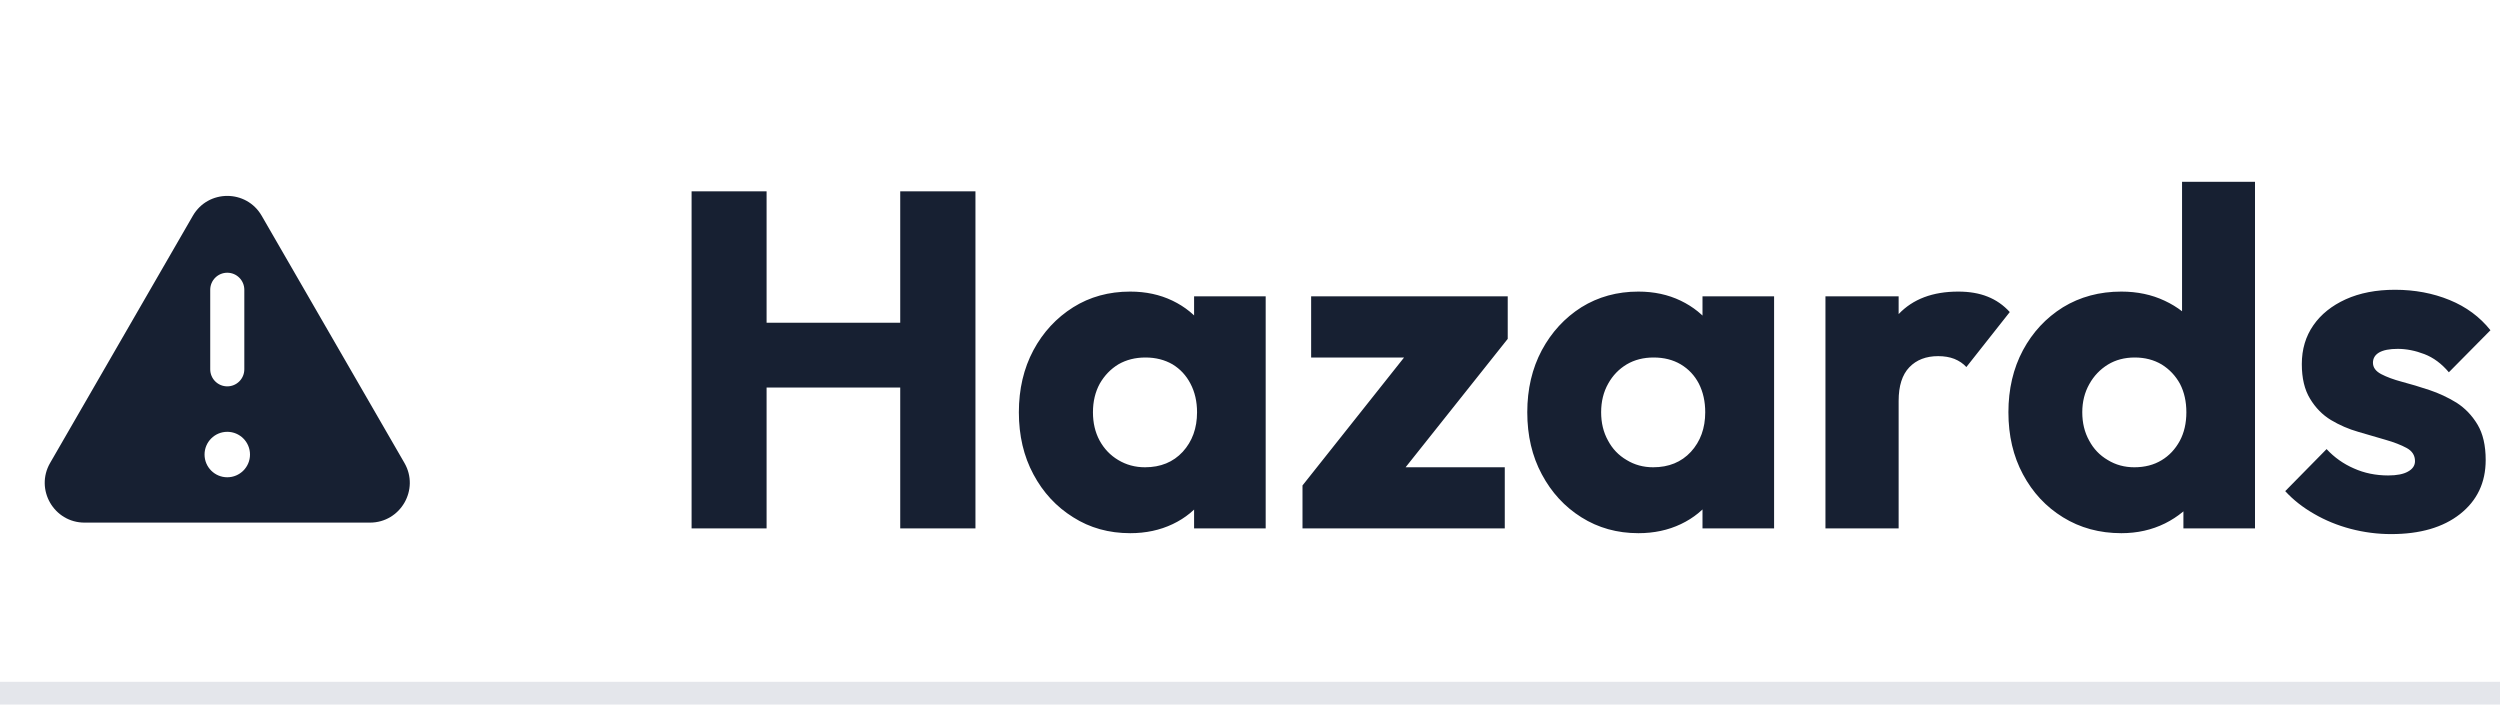
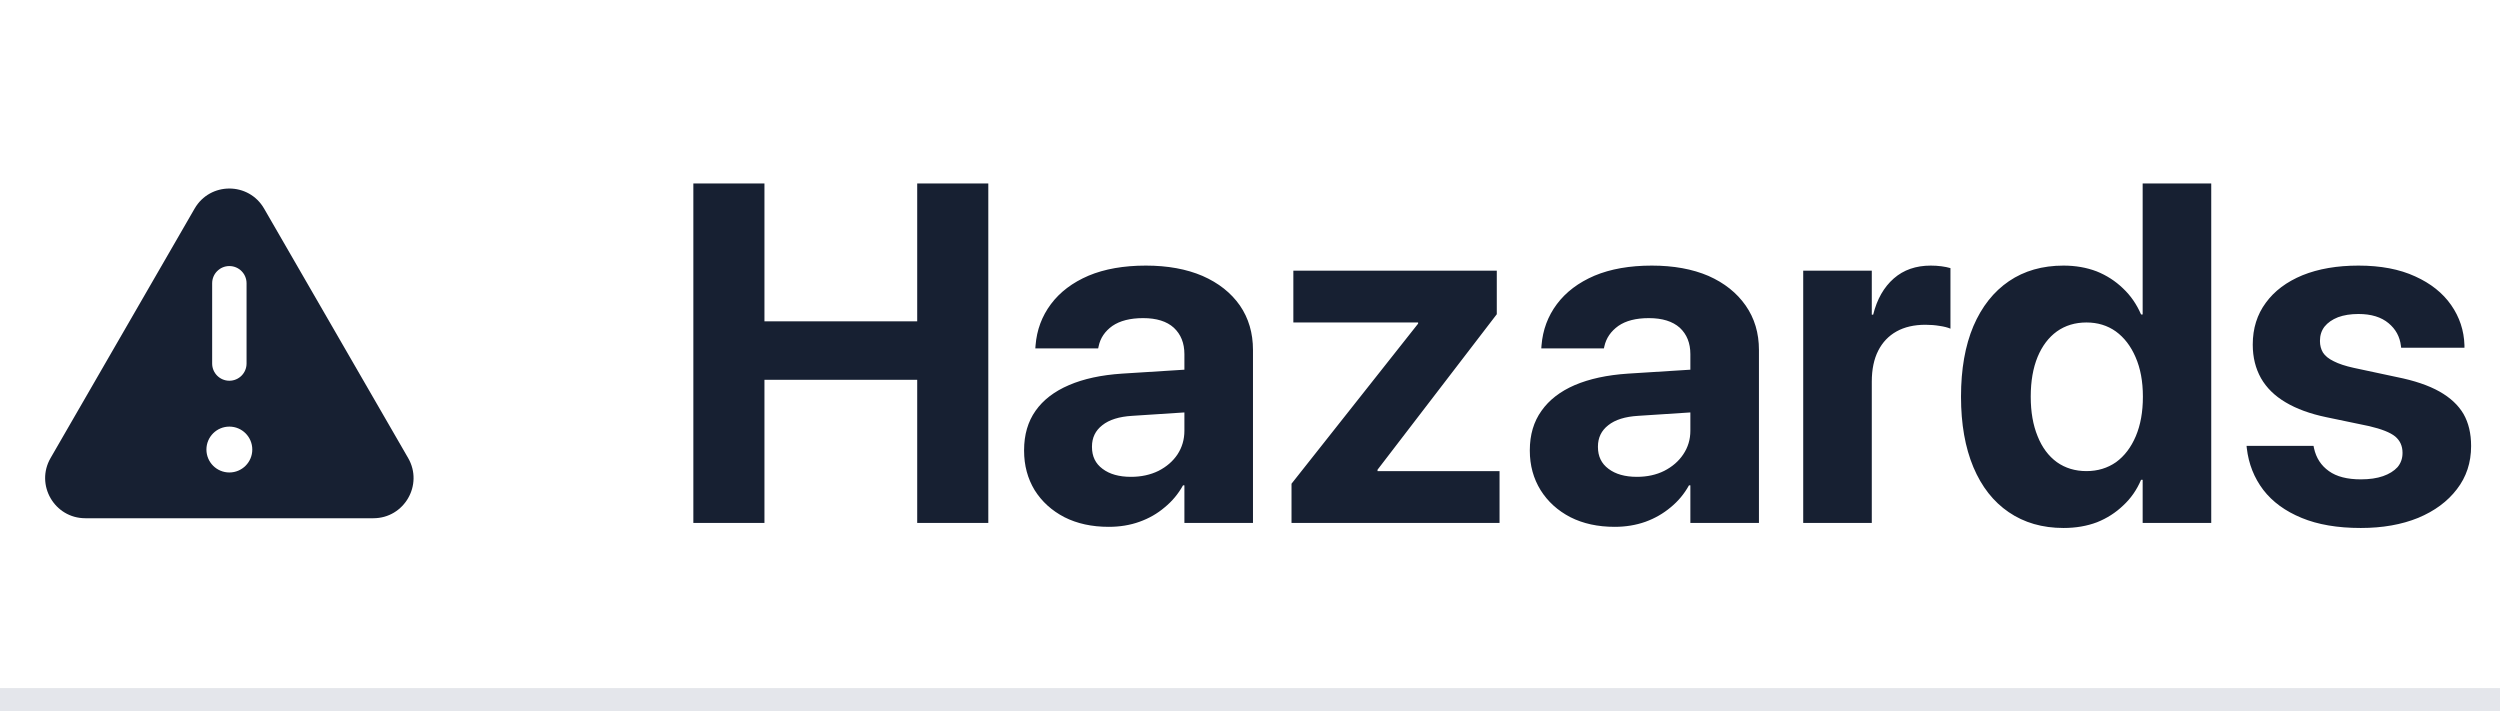
- <svg xmlns="http://www.w3.org/2000/svg" width="110" height="31" viewBox="0 0 110 31" role="img" aria-label="Hazards">
+ <svg xmlns="http://www.w3.org/2000/svg" width="109" height="31" viewBox="0 0 109 31" role="img" aria-label="Hazards">
  <style>
    .ink { fill: #172032; }
    .rule { fill: rgb(228,230,235); }
    @media (prefers-color-scheme: dark) {
      .ink { fill: rgb(230,234,242); }
      .rule { fill: rgb(66,77,96); }
    }
  </style>
  <g class="ink">
-     <g class="ink" transform="translate(0,7) scale(1)">
+     <g class="ink" transform="translate(0,6.6) scale(1)">
      <path fill-rule="evenodd" d="M8.485 2.495c.673-1.167 2.357-1.167 3.03 0l6.28 10.875c.673 1.167-.17 2.625-1.516 2.625H3.72c-1.347 0-2.189-1.458-1.515-2.625L8.485 2.495ZM10 5a.75.75 0 0 1 .75.75v3.5a.75.75 0 0 1-1.5 0v-3.5A.75.75 0 0 1 10 5Zm0 9a1 1 0 1 0 0-2 1 1 0 0 0 0 2Z" clip-rule="evenodd" />
    </g>
-     <path d="M33.73 23.25L30.43 23.25L30.43 8.42L33.73 8.42L33.73 23.25M42.92 23.25L39.61 23.25L39.61 8.42L42.92 8.42L42.92 23.25M40.7 17.05L32.4 17.05L32.4 14.2L40.7 14.2L40.7 17.05M49.73 23.46L49.73 23.46Q48.32 23.46 47.22 22.76Q46.11 22.07 45.47 20.87Q44.83 19.68 44.83 18.14L44.83 18.14Q44.83 16.61 45.47 15.41Q46.11 14.22 47.22 13.52Q48.32 12.83 49.73 12.83L49.73 12.83Q50.76 12.83 51.59 13.23Q52.42 13.63 52.94 14.33Q53.47 15.04 53.53 15.94L53.53 15.94L53.53 20.35Q53.47 21.25 52.95 21.95Q52.44 22.66 51.6 23.06Q50.76 23.46 49.73 23.46M50.38 20.56L50.38 20.56Q51.41 20.56 52.04 19.88Q52.67 19.19 52.67 18.14L52.67 18.14Q52.67 17.43 52.38 16.88Q52.1 16.34 51.59 16.03Q51.07 15.73 50.4 15.73L50.4 15.73Q49.73 15.73 49.21 16.03Q48.7 16.34 48.39 16.88Q48.09 17.43 48.09 18.14L48.09 18.14Q48.09 18.84 48.38 19.38Q48.68 19.93 49.2 20.24Q49.73 20.56 50.38 20.56M55.69 23.25L52.54 23.25L52.54 20.5L53.02 18.02L52.54 15.54L52.54 13.04L55.69 13.04L55.69 23.25M61.21 21.36L57.31 21.36L62.43 14.91L66.34 14.91L61.21 21.36M66.21 23.25L57.31 23.25L57.31 21.36L59.6 20.56L66.21 20.56L66.21 23.25M64.07 15.73L57.69 15.73L57.69 13.04L66.34 13.04L66.34 14.91L64.07 15.73M72.09 23.46L72.09 23.46Q70.69 23.46 69.58 22.76Q68.48 22.07 67.84 20.87Q67.2 19.68 67.2 18.14L67.2 18.14Q67.2 16.61 67.84 15.41Q68.48 14.22 69.58 13.52Q70.69 12.83 72.09 12.83L72.09 12.83Q73.12 12.83 73.95 13.23Q74.78 13.63 75.31 14.33Q75.83 15.04 75.89 15.94L75.89 15.94L75.89 20.35Q75.83 21.25 75.32 21.95Q74.8 22.66 73.96 23.06Q73.12 23.46 72.09 23.46M72.74 20.56L72.74 20.56Q73.77 20.56 74.4 19.88Q75.03 19.19 75.03 18.14L75.03 18.14Q75.03 17.43 74.75 16.88Q74.47 16.34 73.95 16.03Q73.44 15.73 72.76 15.73L72.76 15.73Q72.09 15.73 71.58 16.03Q71.06 16.34 70.76 16.88Q70.45 17.43 70.45 18.14L70.45 18.14Q70.45 18.84 70.75 19.38Q71.04 19.93 71.57 20.24Q72.09 20.56 72.74 20.56M78.06 23.25L74.91 23.25L74.91 20.5L75.39 18.02L74.91 15.54L74.91 13.04L78.06 13.04L78.06 23.25M83.54 23.25L80.32 23.25L80.32 13.04L83.54 13.04L83.54 23.25M83.54 17.64L83.54 17.64L82.19 16.59Q82.59 14.8 83.54 13.82Q84.48 12.83 86.16 12.83L86.16 12.83Q86.9 12.83 87.45 13.05Q88.01 13.27 88.43 13.73L88.43 13.73L86.52 16.15Q86.31 15.92 85.99 15.79Q85.68 15.67 85.28 15.67L85.28 15.67Q84.48 15.67 84.01 16.16Q83.54 16.65 83.54 17.64M93.34 23.46L93.34 23.46Q91.9 23.46 90.77 22.76Q89.65 22.07 89.01 20.87Q88.37 19.68 88.37 18.14L88.37 18.14Q88.37 16.61 89.01 15.41Q89.65 14.22 90.77 13.52Q91.9 12.83 93.34 12.83L93.34 12.83Q94.39 12.83 95.24 13.23Q96.1 13.63 96.65 14.33Q97.21 15.04 97.27 15.94L97.27 15.94L97.27 20.24Q97.21 21.15 96.66 21.87Q96.12 22.6 95.26 23.03Q94.39 23.46 93.34 23.46M93.91 20.56L93.91 20.56Q94.6 20.56 95.11 20.25Q95.61 19.95 95.91 19.4Q96.2 18.86 96.2 18.14L96.2 18.14Q96.2 17.43 95.92 16.89Q95.63 16.36 95.12 16.04Q94.6 15.73 93.93 15.73L93.93 15.73Q93.26 15.73 92.75 16.04Q92.23 16.36 91.93 16.9Q91.62 17.45 91.62 18.14L91.62 18.14Q91.62 18.84 91.92 19.38Q92.21 19.93 92.74 20.24Q93.26 20.56 93.91 20.56M99.22 8L99.22 23.25L96.07 23.25L96.07 20.5L96.56 18.02L96.01 15.54L96.01 8L99.22 8M105.21 23.5L105.21 23.5Q104.31 23.5 103.43 23.27Q102.56 23.04 101.82 22.61Q101.07 22.18 100.55 21.61L100.55 21.61L102.37 19.76Q102.88 20.31 103.57 20.61Q104.26 20.92 105.08 20.92L105.08 20.92Q105.65 20.92 105.95 20.75Q106.26 20.58 106.26 20.29L106.26 20.29Q106.26 19.91 105.89 19.71Q105.52 19.51 104.96 19.35Q104.39 19.19 103.76 19Q103.13 18.82 102.56 18.48Q102 18.14 101.64 17.54Q101.28 16.95 101.28 16.02L101.28 16.02Q101.28 15.04 101.79 14.31Q102.29 13.59 103.21 13.17Q104.14 12.75 105.38 12.75L105.38 12.75Q106.68 12.75 107.78 13.2Q108.88 13.65 109.58 14.53L109.58 14.53L107.75 16.38Q107.27 15.81 106.67 15.58Q106.07 15.35 105.5 15.35L105.5 15.35Q104.96 15.35 104.68 15.51Q104.41 15.67 104.41 15.96L104.41 15.96Q104.41 16.27 104.77 16.46Q105.13 16.65 105.69 16.8Q106.26 16.95 106.89 17.16Q107.52 17.37 108.09 17.72Q108.65 18.08 109.01 18.68Q109.37 19.28 109.37 20.24L109.37 20.24Q109.37 21.73 108.24 22.62Q107.12 23.5 105.21 23.5" />
+     <path d="M30.23 22.8L30.23 8L33.33 8L33.33 14.01L39.99 14.01L39.99 8L43.09 8L43.09 22.8L39.99 22.8L39.99 16.56L33.33 16.56L33.33 22.8ZM48.34 22.97Q47.24 22.97 46.41 22.55Q45.58 22.12 45.11 21.37Q44.65 20.61 44.65 19.65L44.65 19.63Q44.65 18.62 45.15 17.91Q45.65 17.2 46.61 16.79Q47.56 16.38 48.92 16.29L53.21 16.02L53.21 17.88L49.37 18.13Q48.51 18.18 48.06 18.54Q47.61 18.89 47.61 19.47L47.61 19.49Q47.61 20.1 48.07 20.44Q48.53 20.79 49.31 20.79Q49.98 20.79 50.51 20.53Q51.04 20.26 51.34 19.81Q51.64 19.35 51.64 18.78L51.64 15.44Q51.64 14.72 51.18 14.29Q50.72 13.87 49.84 13.87Q49 13.87 48.5 14.21Q48.01 14.56 47.9 15.1L47.88 15.19L45.14 15.19L45.15 15.06Q45.23 14.05 45.82 13.26Q46.41 12.47 47.46 12.02Q48.51 11.58 49.96 11.58Q51.38 11.58 52.43 12.03Q53.48 12.49 54.06 13.32Q54.63 14.15 54.63 15.26L54.63 22.8L51.64 22.8L51.64 21.16L51.58 21.16Q51.27 21.72 50.78 22.12Q50.3 22.53 49.68 22.75Q49.07 22.97 48.34 22.97ZM56.31 22.8L56.31 21.09L61.83 14.11L61.83 14.06L56.39 14.06L56.39 11.8L65.26 11.8L65.26 13.7L60.06 20.48L60.06 20.54L65.38 20.54L65.38 22.8ZM70.4 22.97Q69.3 22.97 68.47 22.55Q67.64 22.12 67.17 21.37Q66.7 20.61 66.7 19.65L66.7 19.63Q66.7 18.62 67.21 17.91Q67.71 17.2 68.66 16.79Q69.62 16.38 70.98 16.29L75.27 16.02L75.27 17.88L71.43 18.13Q70.57 18.18 70.12 18.54Q69.67 18.89 69.67 19.47L69.67 19.49Q69.67 20.1 70.13 20.44Q70.59 20.79 71.37 20.79Q72.04 20.79 72.56 20.53Q73.09 20.26 73.39 19.81Q73.7 19.35 73.7 18.78L73.7 15.44Q73.7 14.72 73.24 14.29Q72.77 13.87 71.89 13.87Q71.05 13.87 70.56 14.21Q70.07 14.56 69.95 15.1L69.93 15.19L67.2 15.19L67.21 15.06Q67.29 14.05 67.88 13.26Q68.47 12.47 69.52 12.02Q70.57 11.58 72.02 11.58Q73.44 11.58 74.49 12.03Q75.53 12.49 76.11 13.32Q76.69 14.15 76.69 15.26L76.69 22.8L73.7 22.8L73.7 21.16L73.64 21.16Q73.33 21.72 72.84 22.12Q72.35 22.53 71.74 22.75Q71.12 22.97 70.4 22.97ZM78.62 22.8L78.62 11.8L81.61 11.8L81.61 13.72L81.67 13.72Q81.92 12.71 82.57 12.14Q83.21 11.58 84.18 11.58Q84.42 11.58 84.65 11.61Q84.87 11.64 85.04 11.69L85.04 14.33Q84.85 14.25 84.57 14.21Q84.28 14.16 83.95 14.16Q83.21 14.16 82.69 14.45Q82.17 14.74 81.89 15.29Q81.61 15.84 81.61 16.64L81.61 22.8ZM89.97 23.02Q88.59 23.02 87.58 22.33Q86.58 21.65 86.04 20.37Q85.5 19.08 85.5 17.3L85.5 17.29Q85.5 15.5 86.04 14.22Q86.59 12.94 87.59 12.26Q88.59 11.58 89.97 11.58Q90.75 11.58 91.41 11.83Q92.06 12.09 92.56 12.57Q93.06 13.04 93.35 13.71L93.42 13.71L93.42 8L96.41 8L96.41 22.8L93.42 22.8L93.42 20.92L93.35 20.92Q93.07 21.58 92.57 22.04Q92.08 22.51 91.43 22.77Q90.77 23.02 89.97 23.02ZM90.97 20.54Q91.7 20.54 92.26 20.15Q92.81 19.75 93.12 19.02Q93.43 18.29 93.43 17.3L93.43 17.29Q93.43 16.3 93.11 15.57Q92.8 14.85 92.25 14.45Q91.7 14.06 90.97 14.06Q90.23 14.06 89.68 14.45Q89.14 14.84 88.84 15.56Q88.54 16.29 88.54 17.29L88.54 17.3Q88.54 18.29 88.84 19.02Q89.13 19.75 89.68 20.15Q90.23 20.54 90.97 20.54ZM102.93 23.02Q101.41 23.02 100.35 22.58Q99.28 22.14 98.68 21.36Q98.08 20.57 97.96 19.54L97.95 19.44L100.87 19.44L100.89 19.54Q101.03 20.18 101.54 20.54Q102.04 20.9 102.93 20.9Q103.5 20.9 103.9 20.76Q104.3 20.62 104.53 20.37Q104.75 20.11 104.75 19.75L104.75 19.74Q104.75 19.3 104.43 19.03Q104.11 18.77 103.3 18.58L101.43 18.19Q100.37 17.97 99.65 17.54Q98.94 17.12 98.58 16.49Q98.22 15.85 98.22 15.03L98.22 15.02Q98.22 13.97 98.79 13.2Q99.35 12.43 100.39 12Q101.43 11.58 102.83 11.58Q104.28 11.58 105.3 12.05Q106.32 12.51 106.87 13.3Q107.42 14.09 107.45 15.05L107.45 15.16L104.69 15.16L104.68 15.08Q104.61 14.48 104.14 14.09Q103.66 13.69 102.83 13.69Q102.32 13.69 101.94 13.83Q101.56 13.98 101.35 14.24Q101.15 14.5 101.15 14.86L101.15 14.87Q101.15 15.15 101.28 15.37Q101.42 15.59 101.75 15.75Q102.08 15.92 102.63 16.04L104.5 16.44Q105.65 16.67 106.36 17.07Q107.07 17.47 107.41 18.05Q107.74 18.63 107.74 19.44L107.74 19.45Q107.74 20.53 107.12 21.33Q106.51 22.13 105.43 22.58Q104.35 23.02 102.93 23.02Z" />
  </g>
-   <rect class="rule" x="0" y="30" width="110" height="1" />
+   <rect class="rule" x="0" y="30" width="109" height="1" />
</svg>
